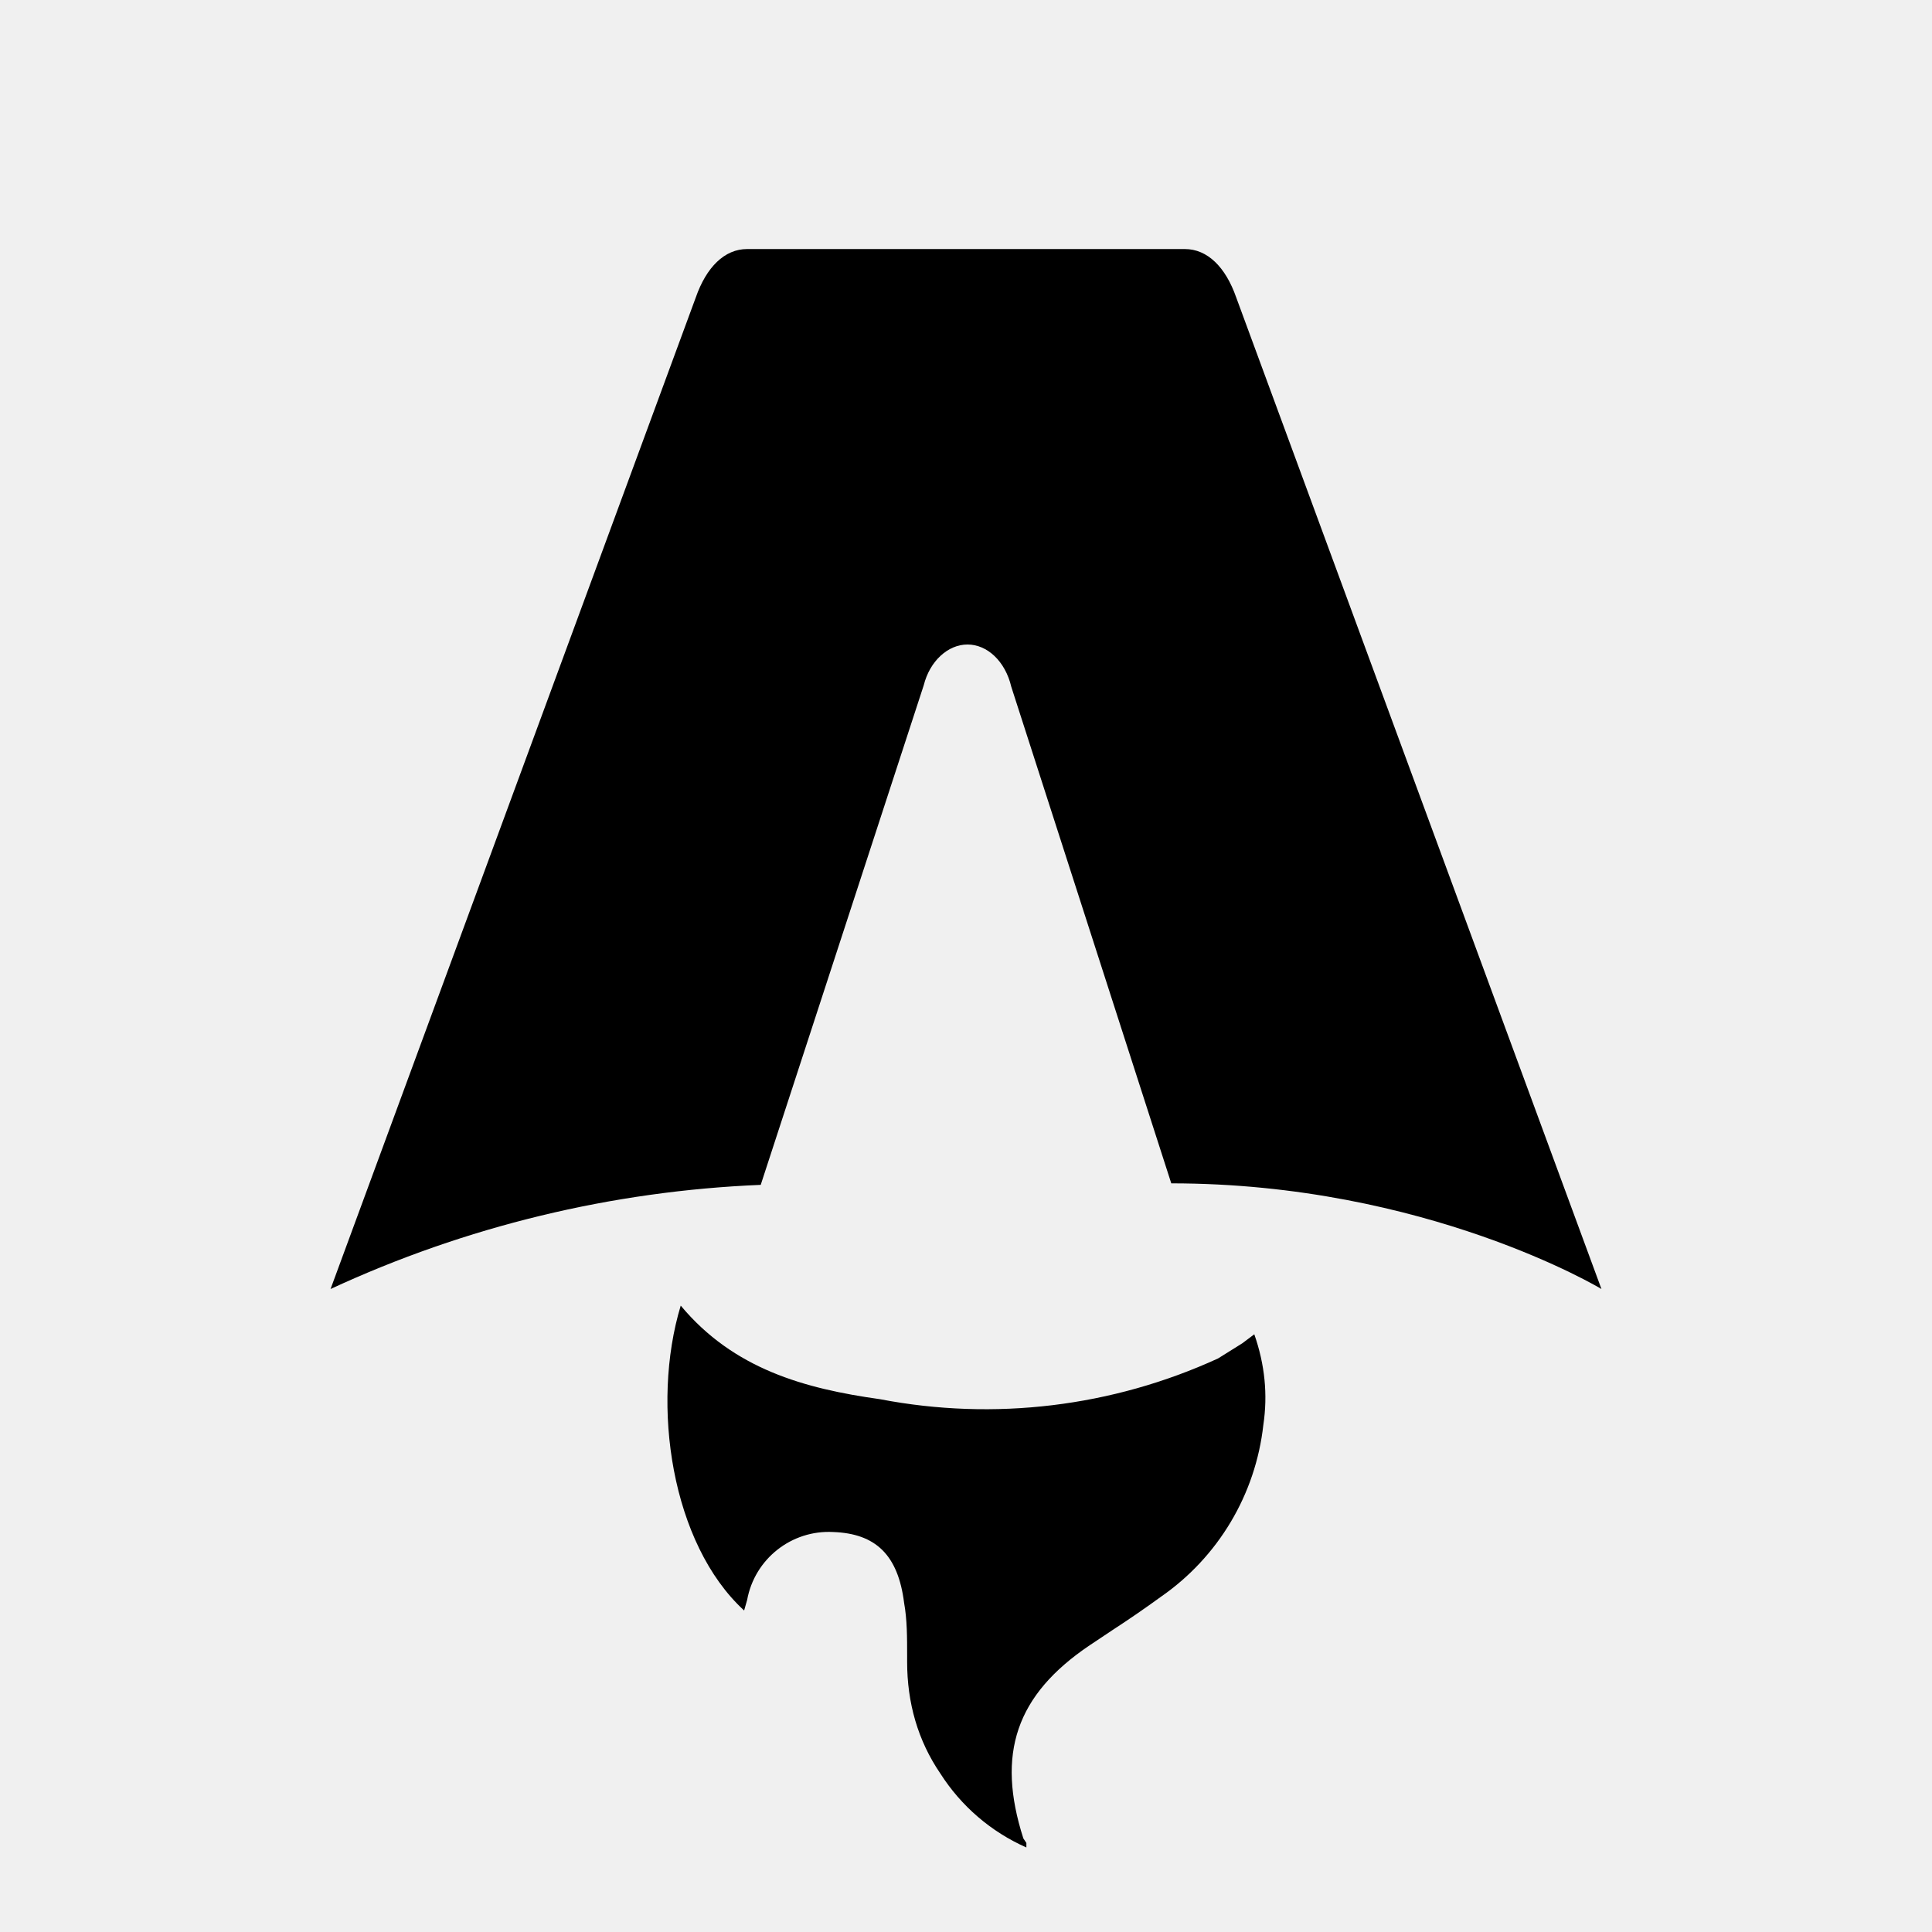
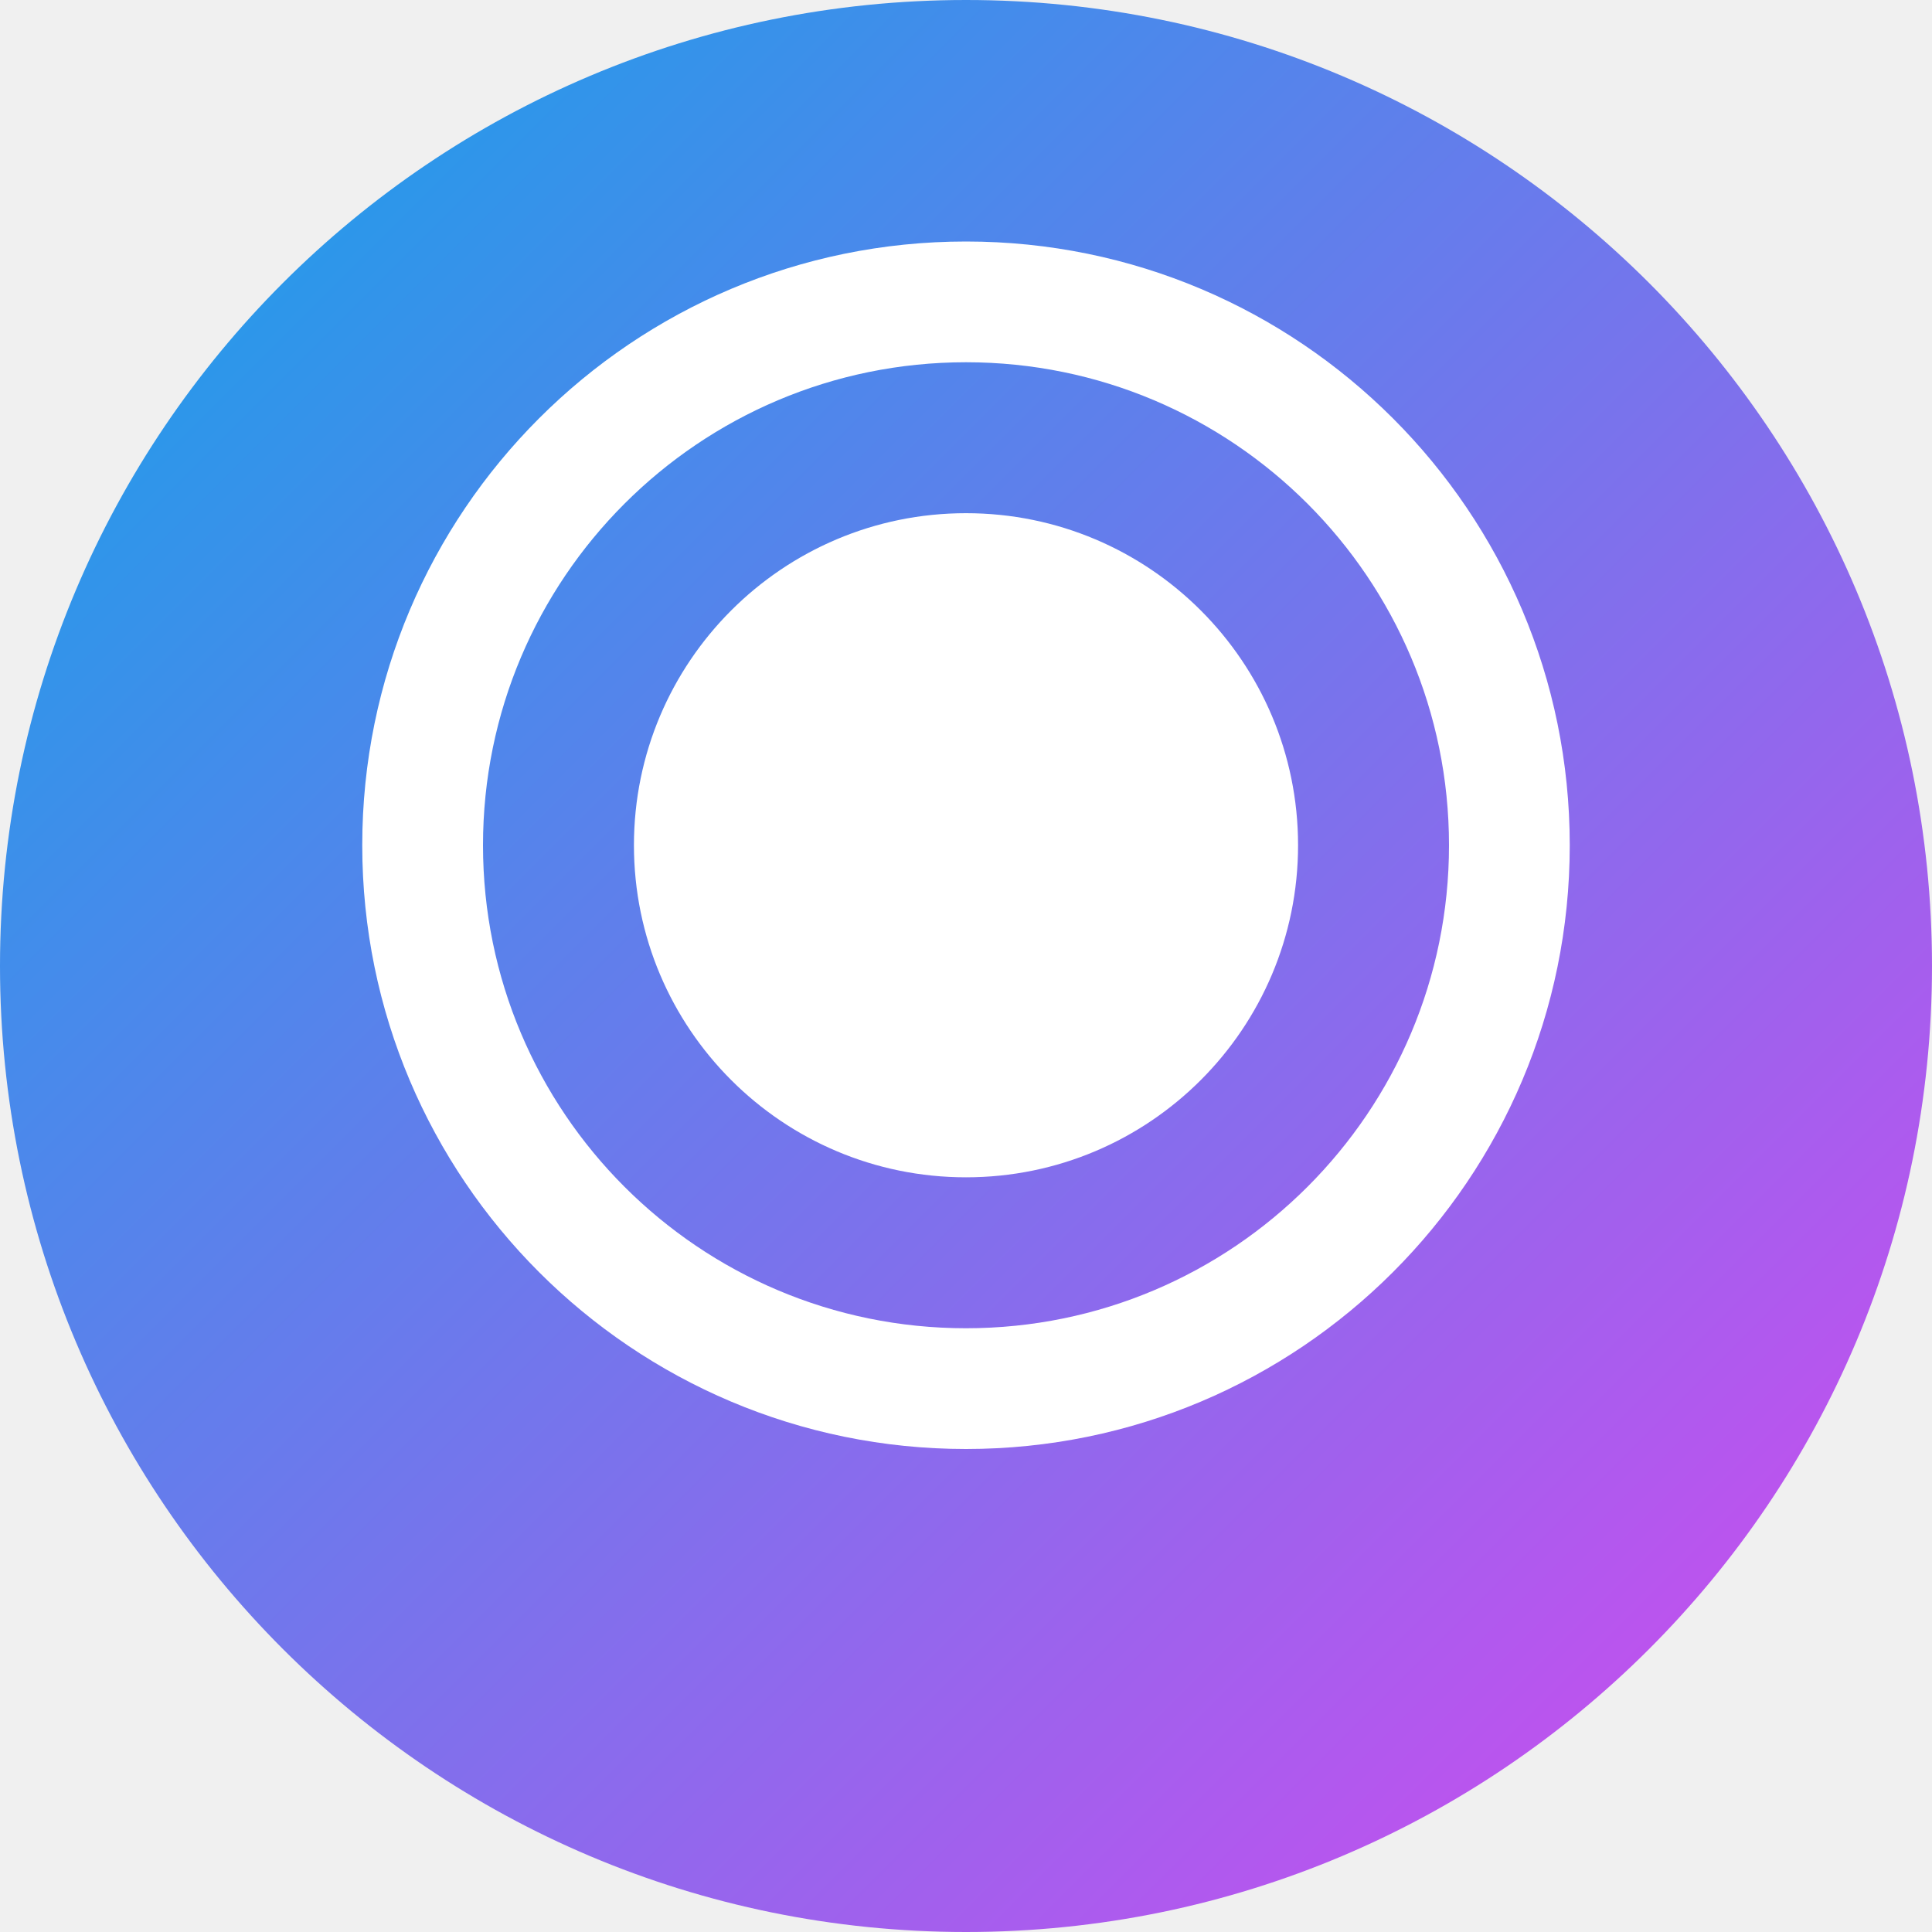
- <svg xmlns="http://www.w3.org/2000/svg" fill="none" viewBox="0 0 128 128">
-   <path d="M50.4 78.5a75.1 75.1 0 0 0-28.5 6.9l24.2-65.7c.7-2 1.9-3.2 3.4-3.2h29c1.5 0 2.7 1.2 3.4 3.2l24.2 65.7s-11.6-7-28.5-7L67 45.5c-.4-1.7-1.6-2.8-2.9-2.8-1.3 0-2.5 1.1-2.9 2.7L50.4 78.5Zm-1.1 28.2Zm-4.2-20.2c-2 6.6-.6 15.8 4.2 20.2a17.5 17.5 0 0 1 .2-.7 5.5 5.5 0 0 1 5.7-4.5c2.8.1 4.3 1.5 4.7 4.7.2 1.1.2 2.3.2 3.5v.4c0 2.7.7 5.2 2.2 7.4a13 13 0 0 0 5.7 4.9v-.3l-.2-.3c-1.8-5.6-.5-9.5 4.4-12.8l1.5-1a73 73 0 0 0 3.2-2.2 16 16 0 0 0 6.8-11.4c.3-2 .1-4-.6-6l-.8.6-1.6 1a37 37 0 0 1-22.4 2.7c-5-.7-9.7-2-13.2-6.2Z" />
-   <style>
-         path { fill: #000; }
-         @media (prefers-color-scheme: dark) {
-             path { fill: #FFF; }
-         }
-     </style>
+ <svg xmlns="http://www.w3.org/2000/svg" viewBox="0 0 32 32">
+   <defs>
+     <linearGradient id="grad" x1="0%" y1="0%" x2="100%" y2="100%">
+       <stop offset="0%" style="stop-color:#0ea5e9;stop-opacity:1" />
+       <stop offset="100%" style="stop-color:#d946ef;stop-opacity:1" />
+     </linearGradient>
+   </defs>
+   <circle cx="16" cy="16" r="16" fill="url(#grad)" />
+   <path d="M16 4C10.477 4 6 8.477 6 14c0 5.523 4.477 10 10 10s10-4.477 10-10c0-5.523-4.477-10-10-10zm0 2c4.418 0 8 3.582 8 8s-3.582 8-8 8-8-3.582-8-8 3.582-8 8-8zm0 2.5a5.5 5.5 0 1 0 0 11 5.5 5.5 0 0 0 0-11z" fill="white" />
+   <path d="M16 10.5a2 2 0 1 1 0 4 2 2 0 0 1 0-4z" fill="white" />
+   <circle cx="16" cy="16" r="1.5" fill="white" />
</svg>
